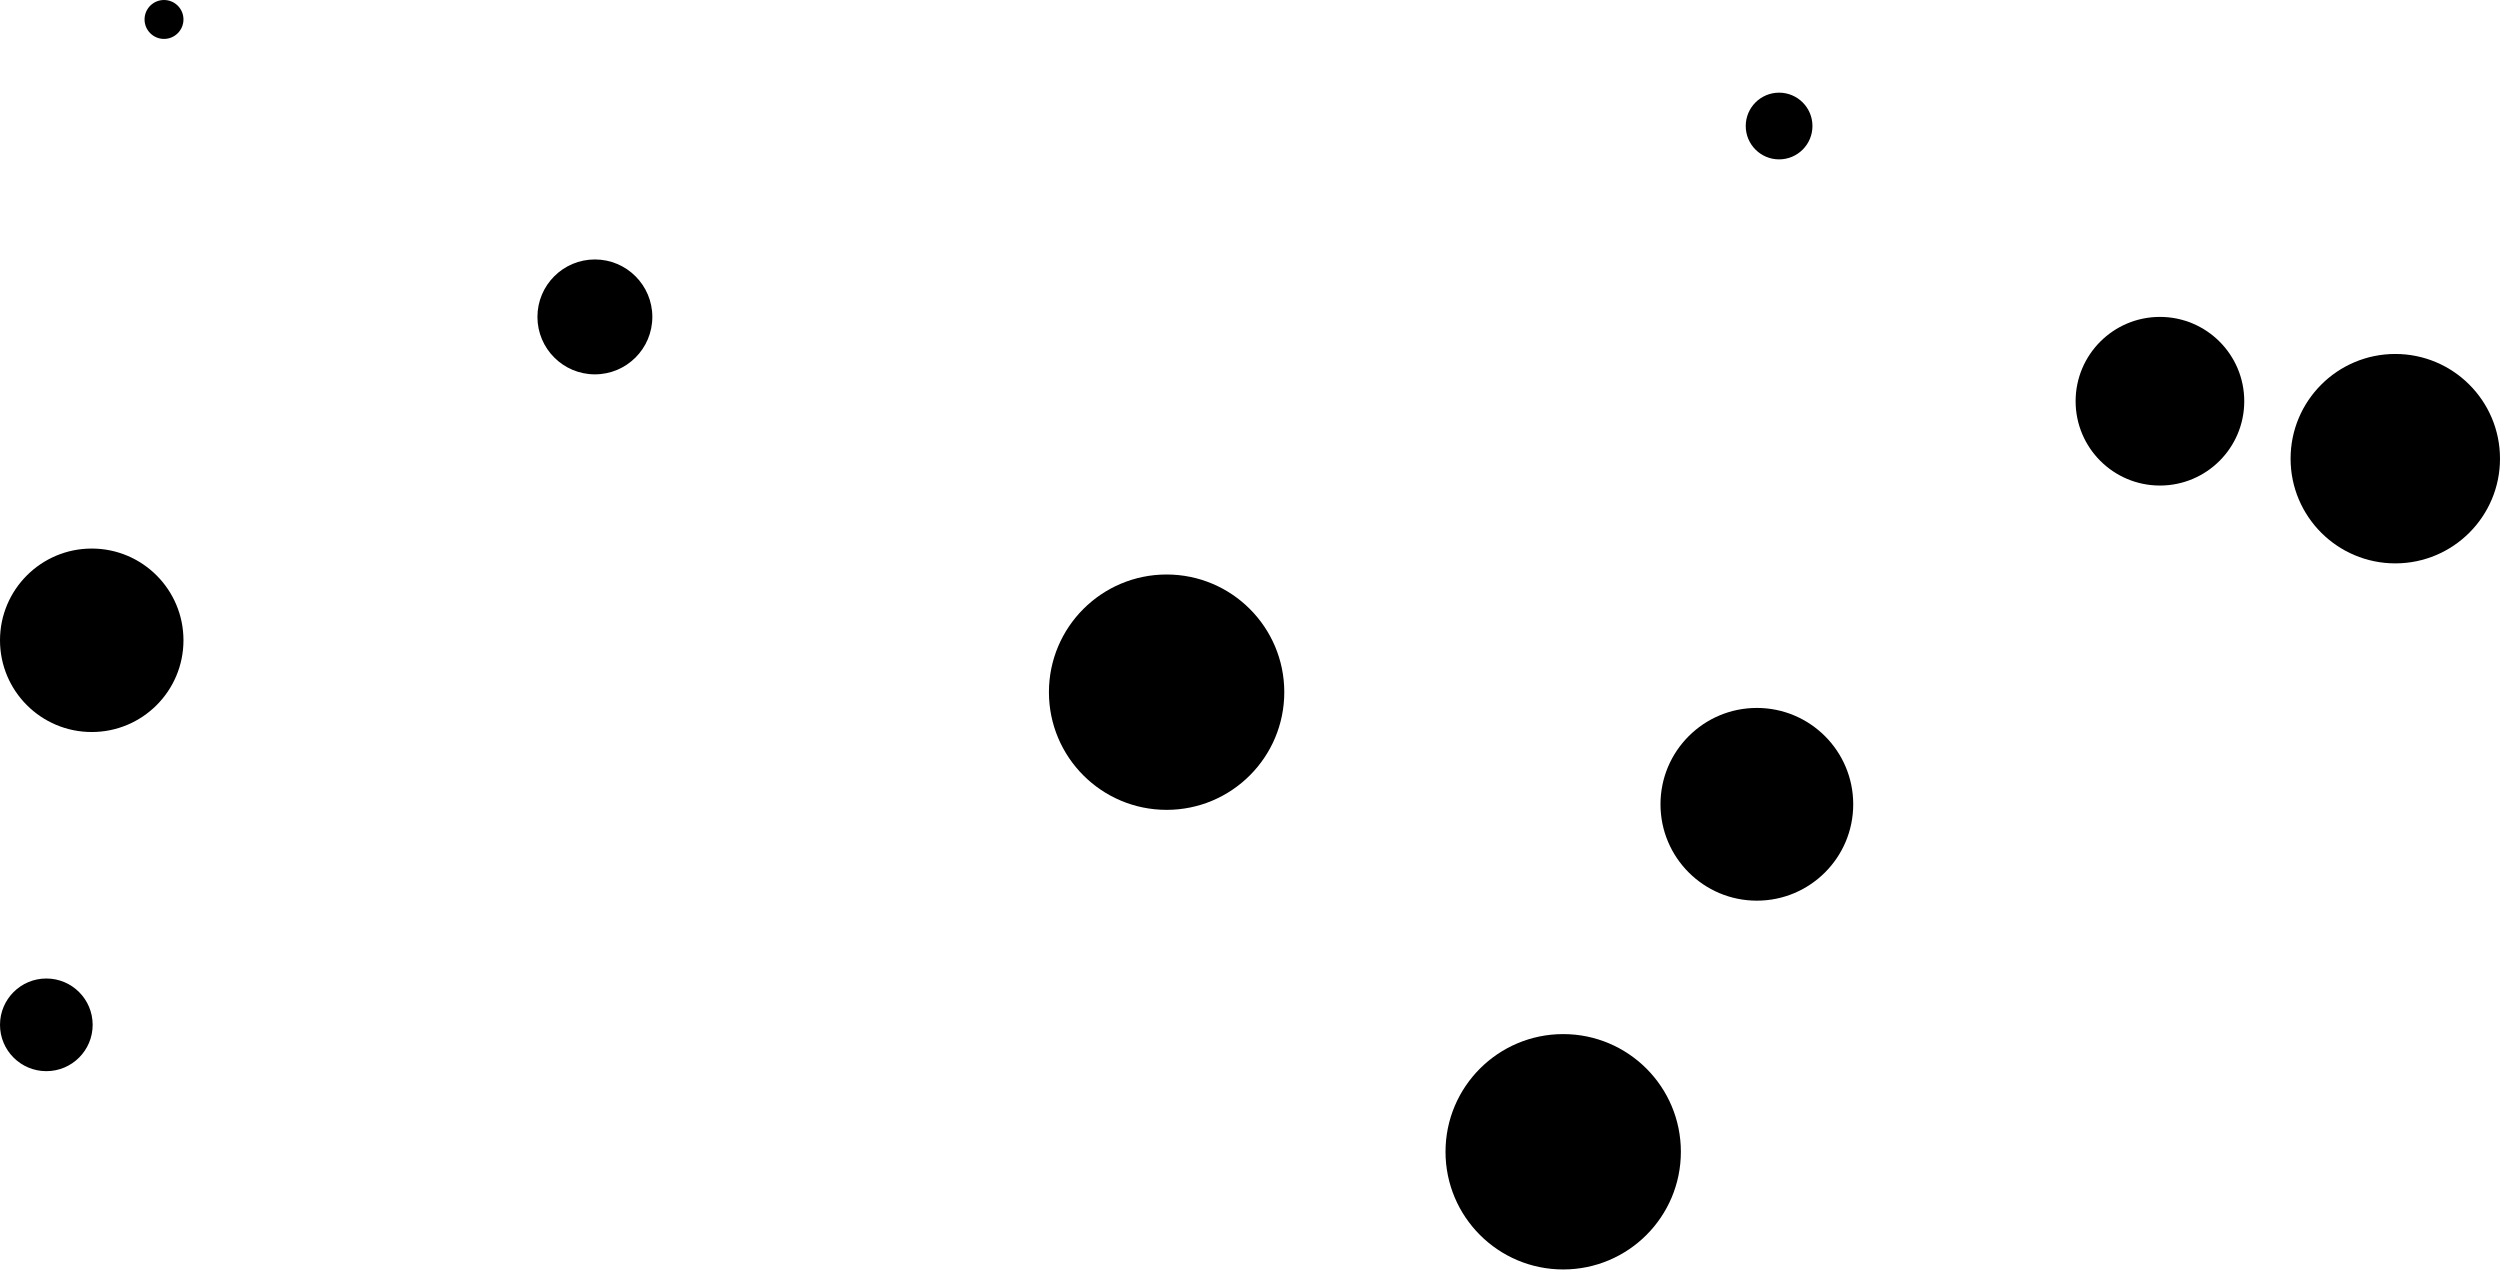
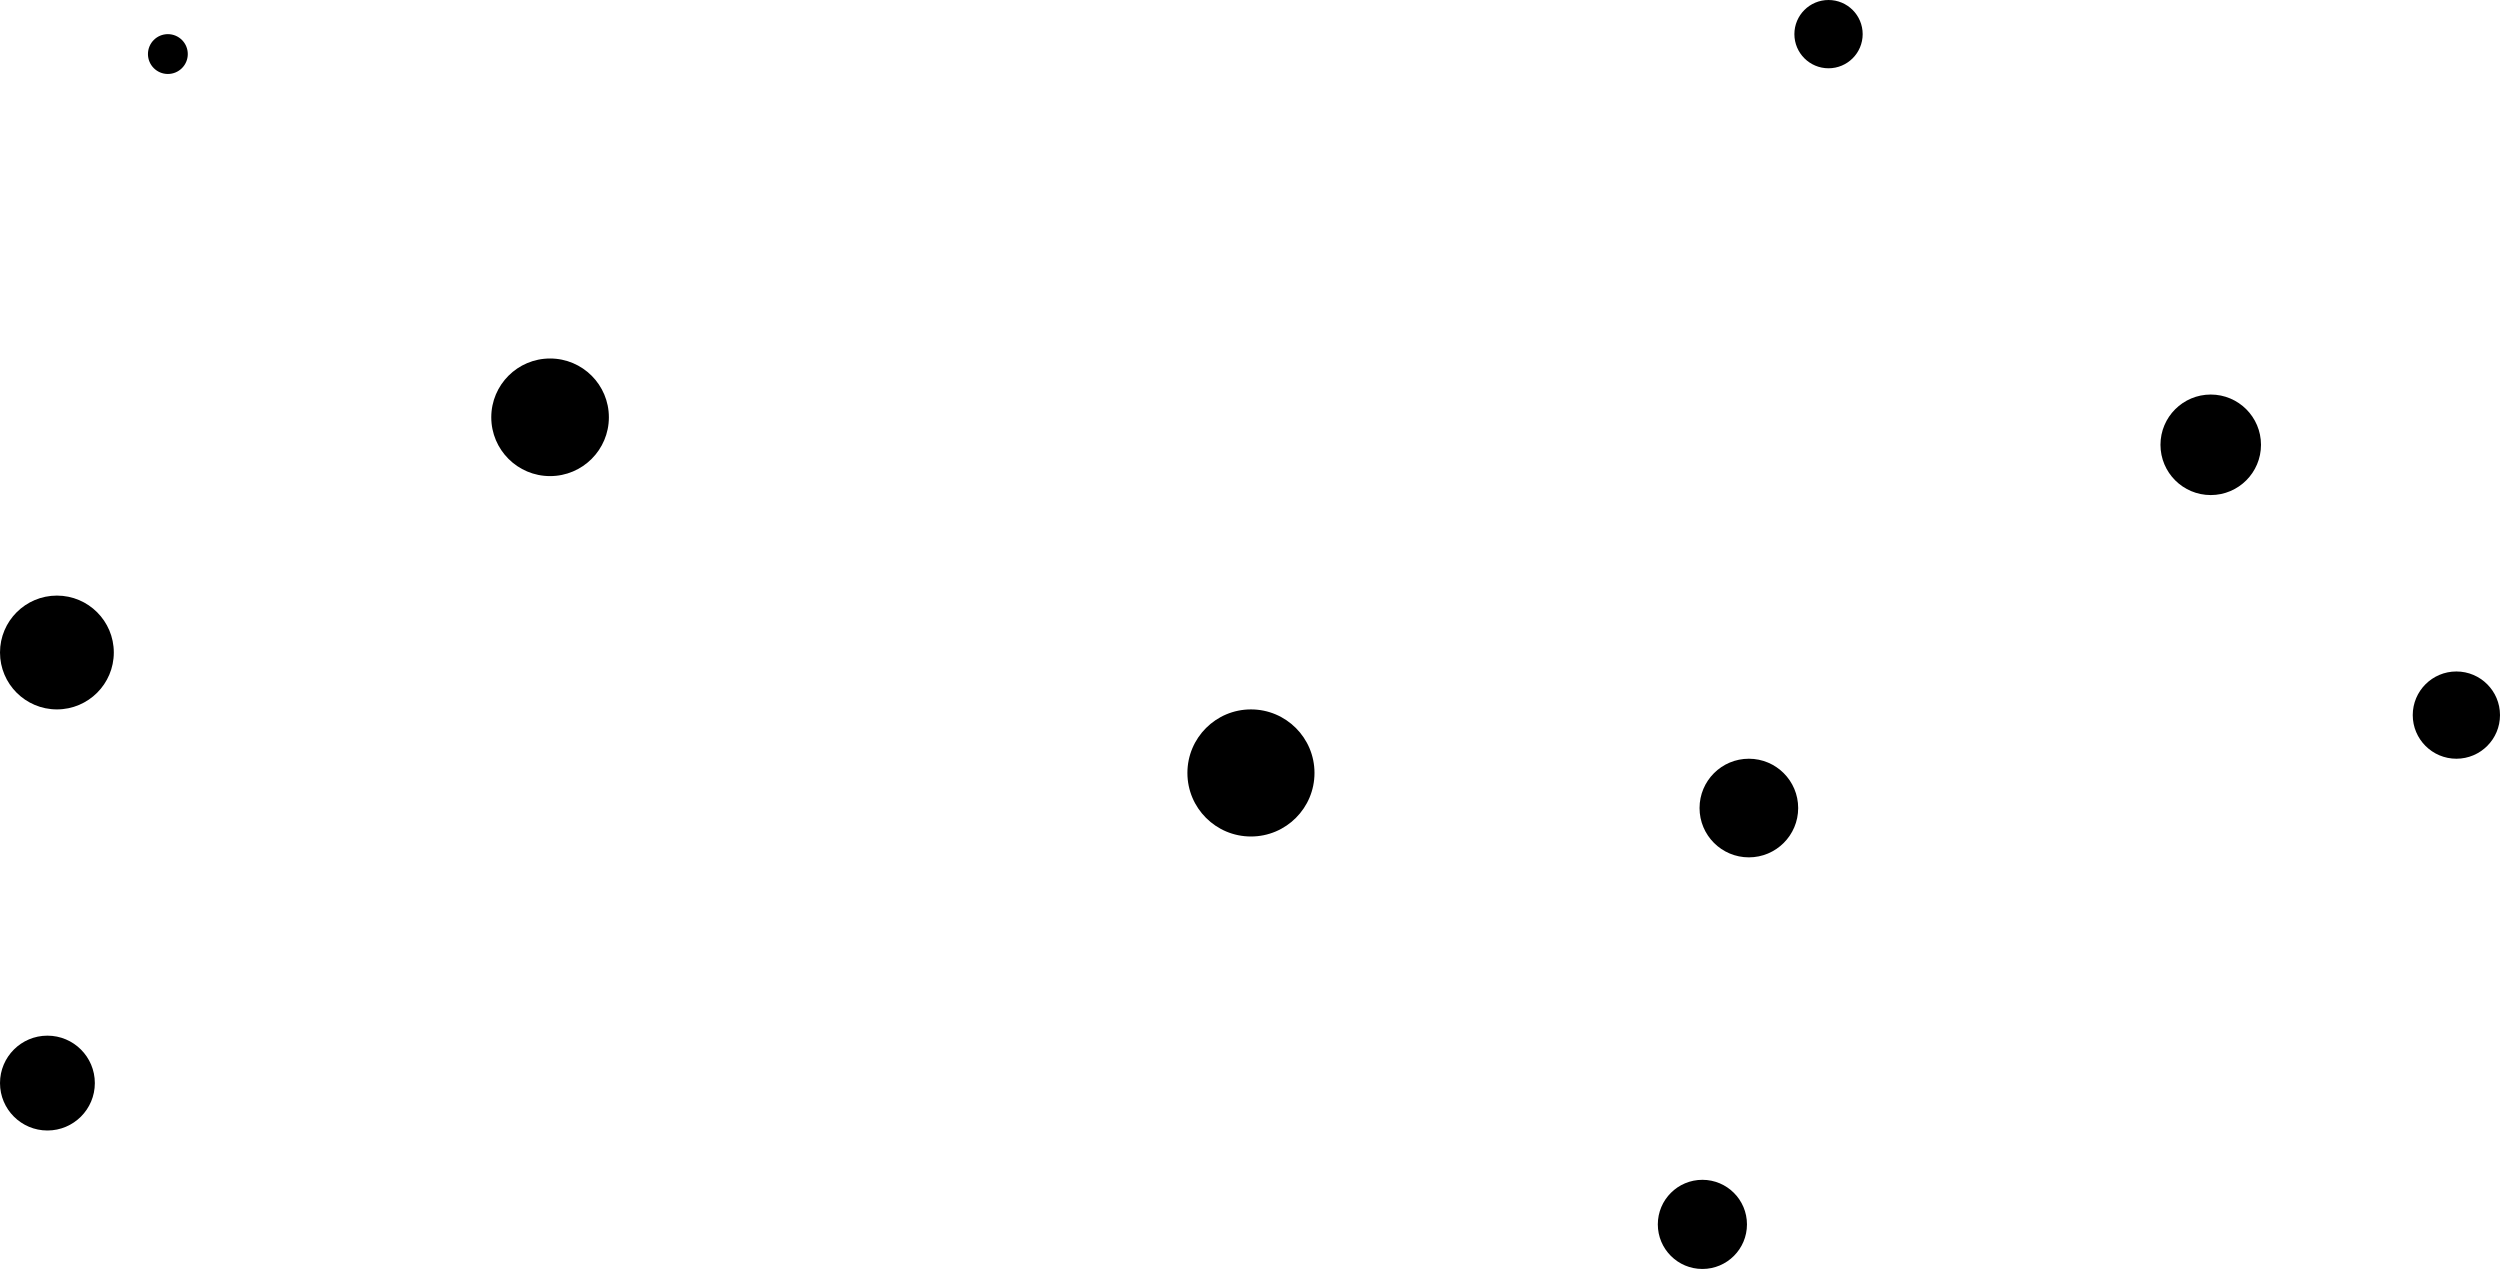
- <svg xmlns="http://www.w3.org/2000/svg" viewBox="0 0 1349 685">
+ <svg xmlns="http://www.w3.org/2000/svg" viewBox="0 0 1318 669">
  <g id="Layer_2" data-name="Layer 2">
    <g id="Layer_1-2" data-name="Layer 1">
-       <circle cx="960" cy="68" r="18" />
-       <circle cx="629.5" cy="373.5" r="63.5" />
-       <circle cx="49.5" cy="345.5" r="49.5" />
-       <circle cx="1292.5" cy="247.5" r="56.5" />
-       <circle cx="88.5" cy="10.5" r="10.5" />
-       <circle cx="843.5" cy="621.5" r="63.5" />
-       <circle cx="1165.5" cy="216.5" r="45.5" />
-       <circle cx="321" cy="171" r="31" />
-       <circle cx="25" cy="553" r="25" />
-       <circle cx="948" cy="434" r="52" />
+       <circle cx="964" cy="18" r="18" />
+       <circle cx="659.5" cy="407.5" r="33.5" />
+       <circle cx="30" cy="344" r="30" />
+       <circle cx="1295" cy="377" r="23" />
+       <circle cx="88.5" cy="28.5" r="10.5" />
+       <circle cx="897.5" cy="645.5" r="23.5" />
+       <circle cx="1165.5" cy="234.5" r="26.5" />
+       <circle cx="290" cy="220" r="31" />
+       <circle cx="25" cy="571" r="25" />
+       <circle cx="922" cy="426" r="26" />
    </g>
  </g>
</svg>
